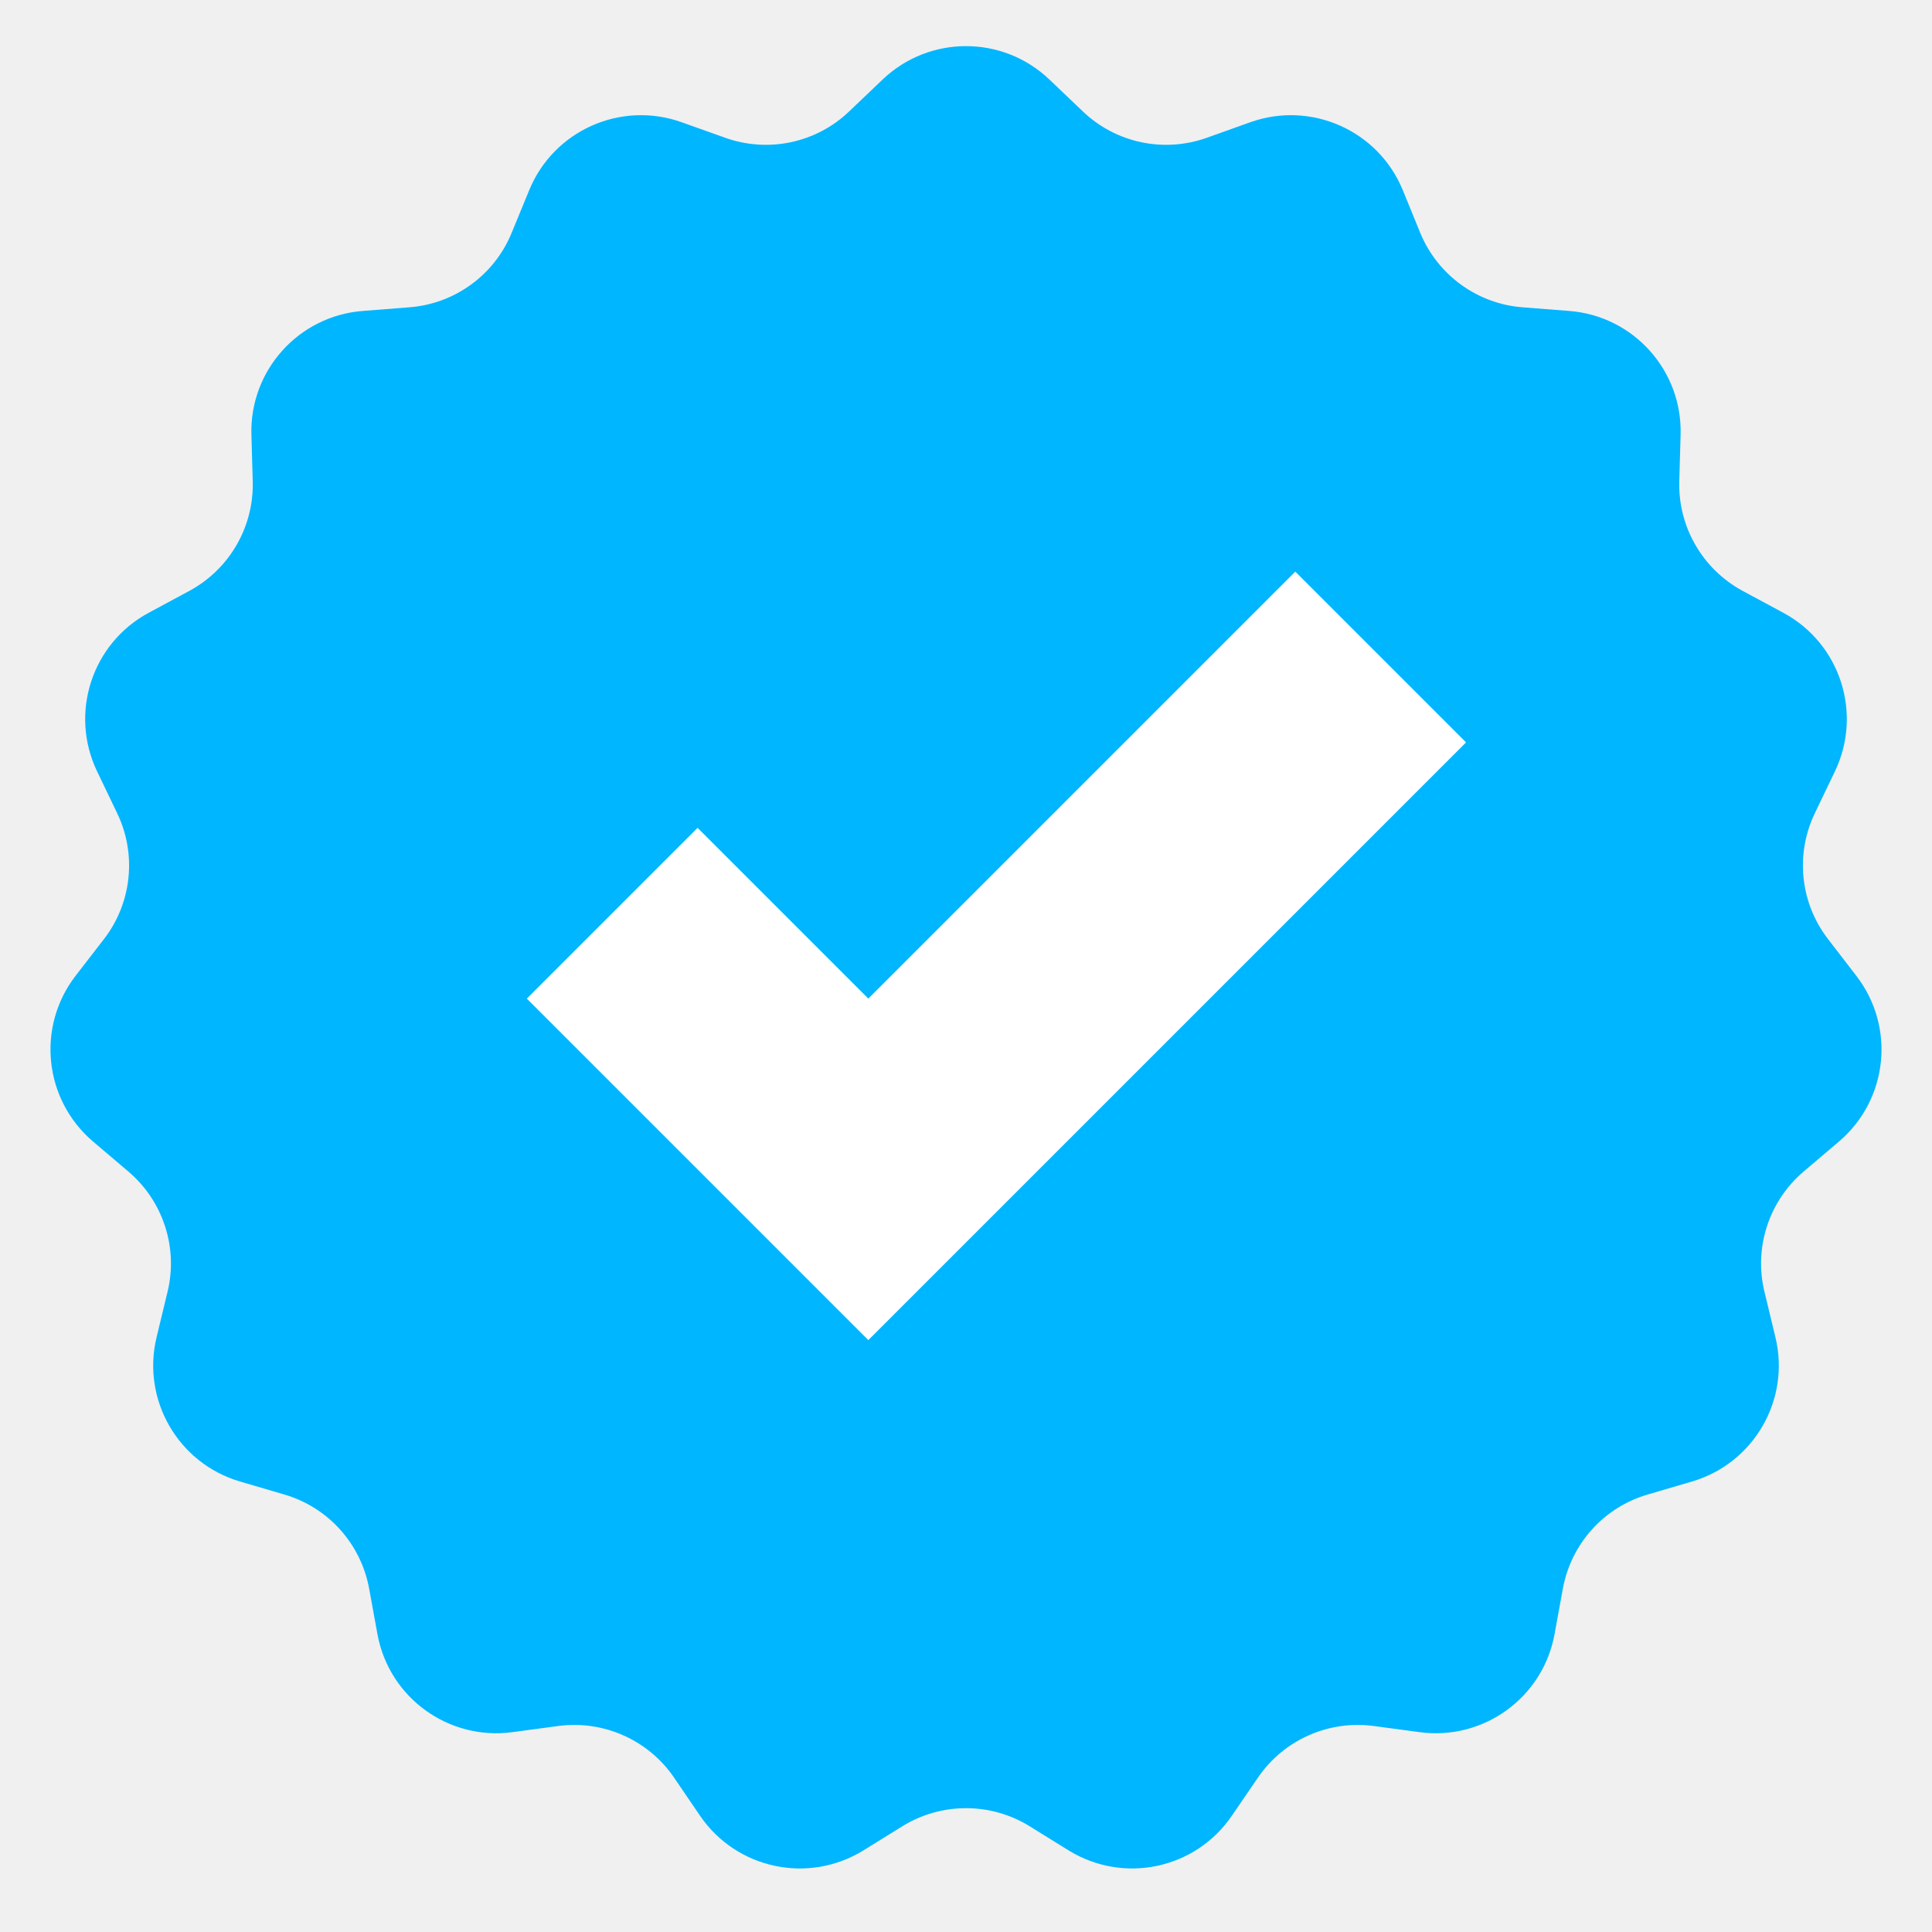
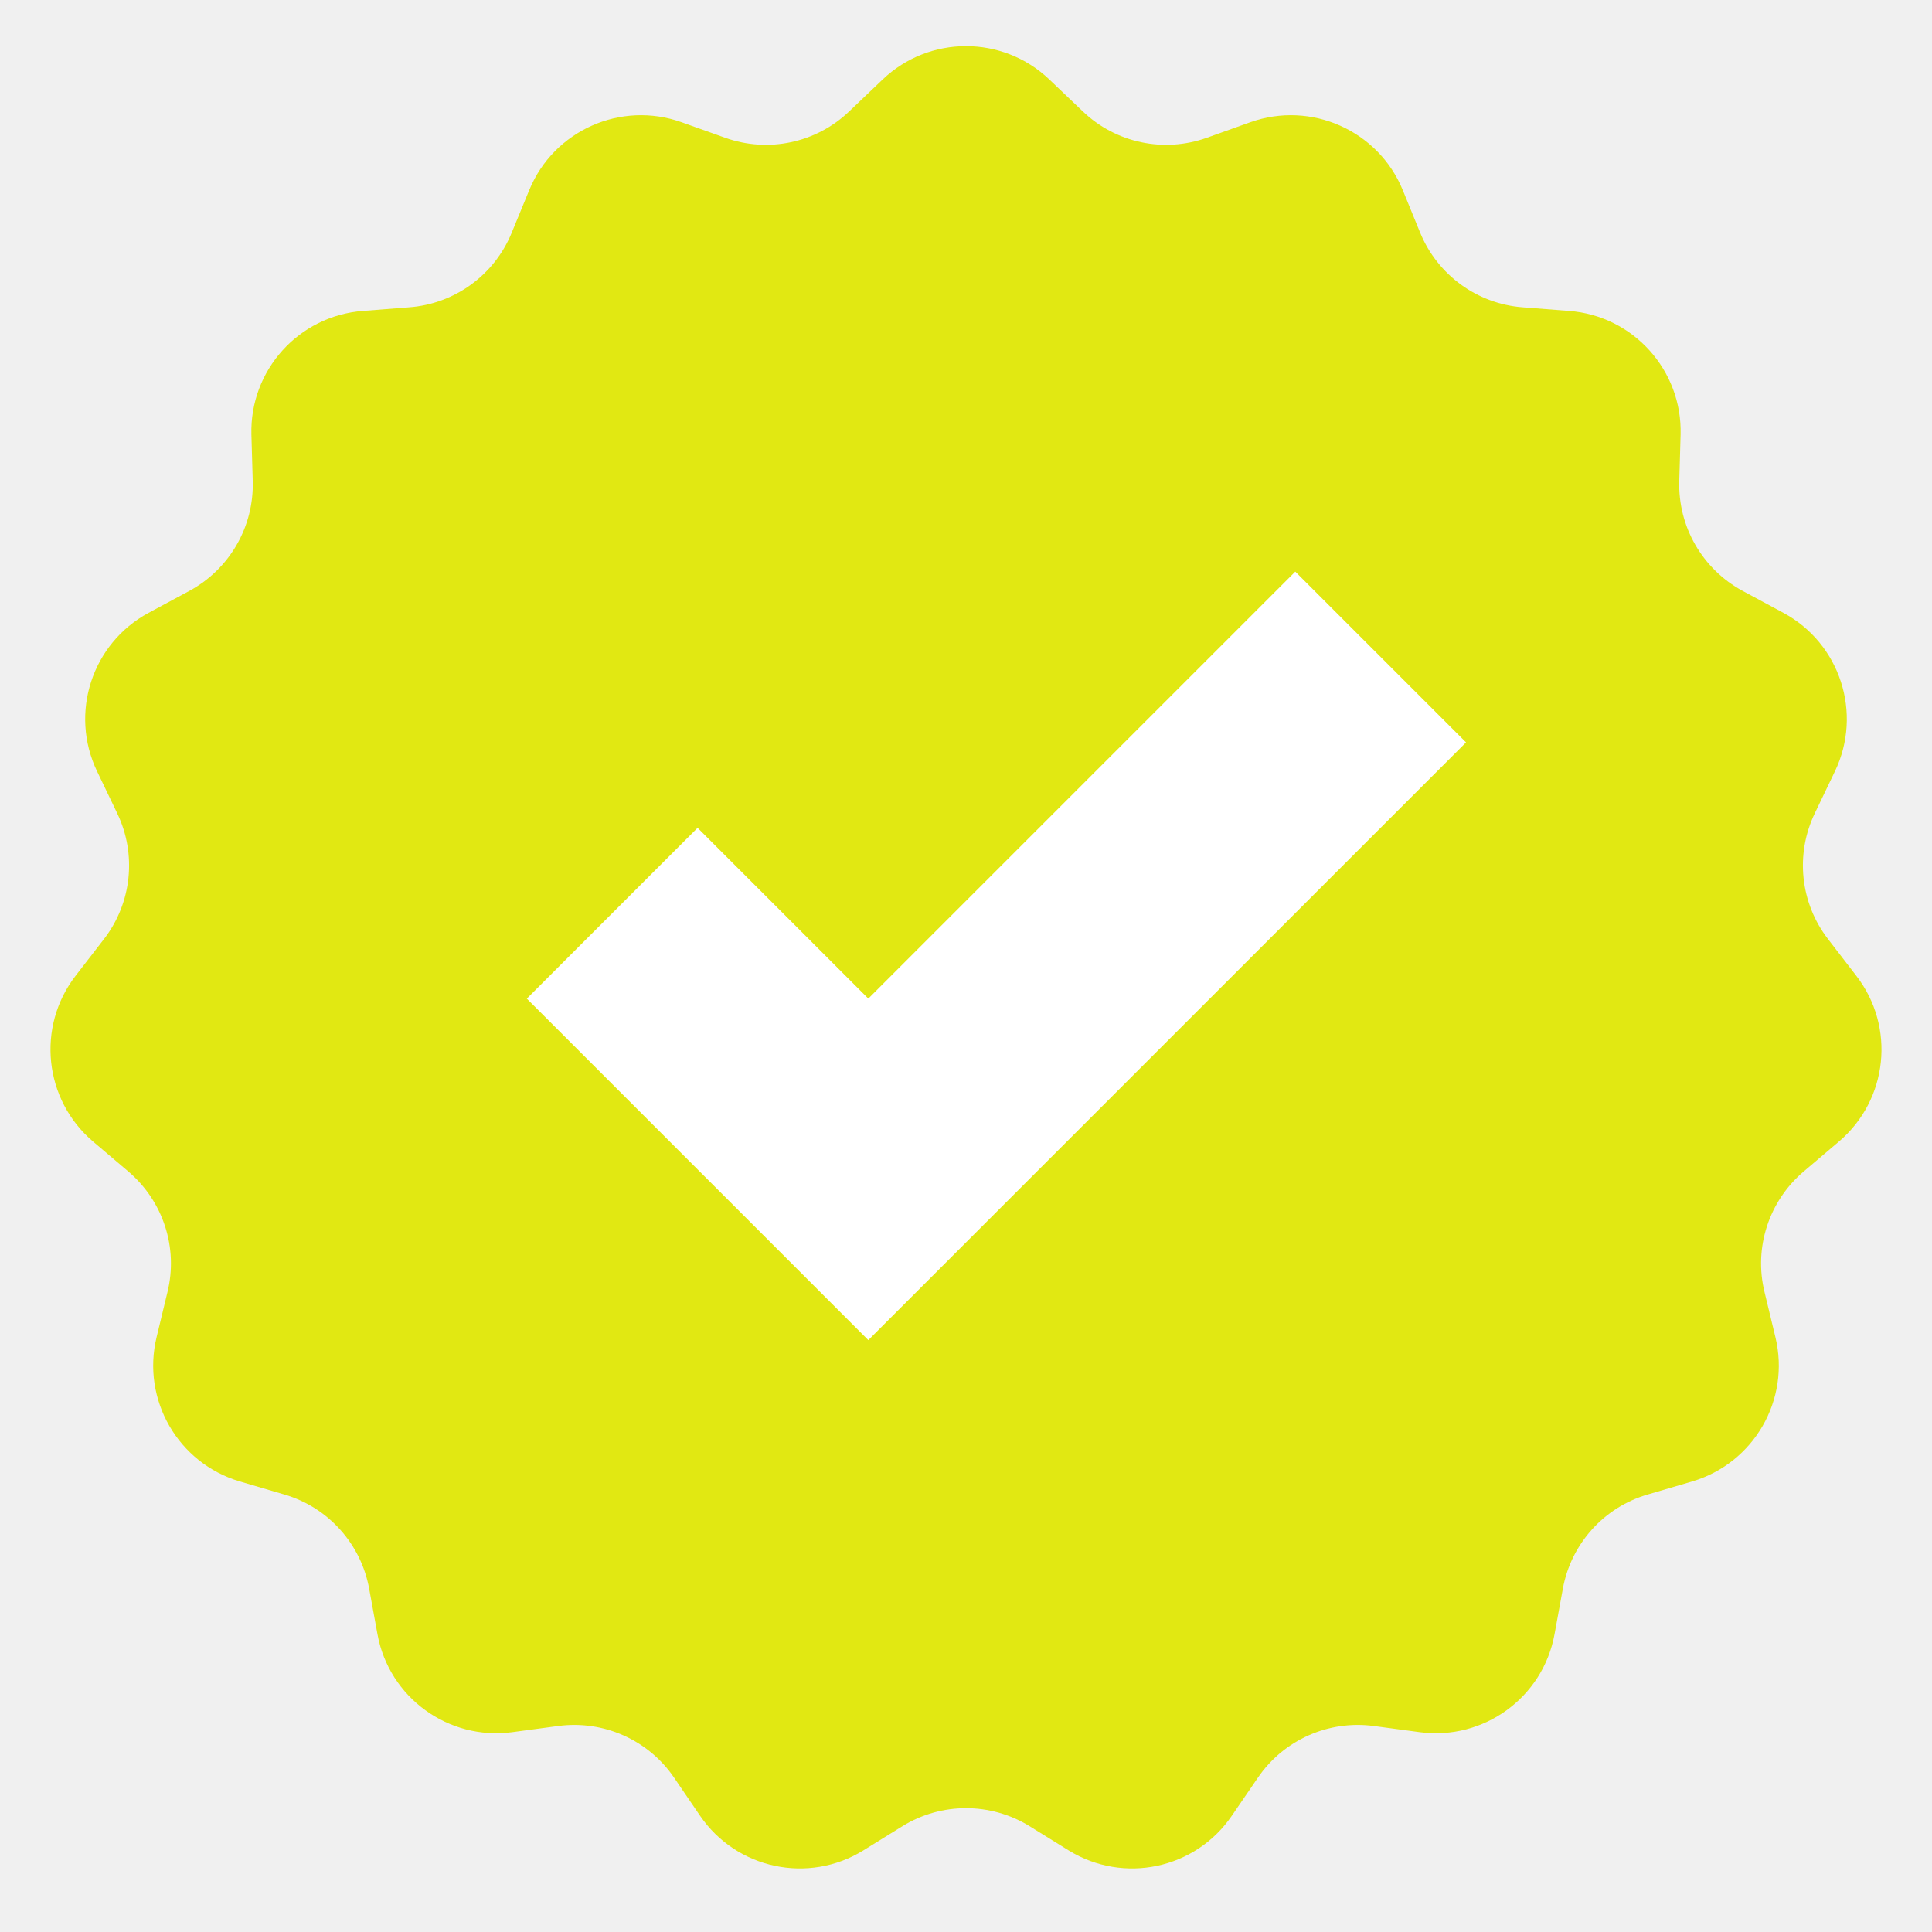
<svg xmlns="http://www.w3.org/2000/svg" width="16" height="16" viewBox="0 0 16 16" fill="none">
-   <path fill-rule="evenodd" clip-rule="evenodd" d="M8.525 15.123C8.203 14.925 7.797 14.925 7.475 15.123L7.149 15.325C6.694 15.605 6.1 15.479 5.798 15.038L5.582 14.721C5.369 14.409 4.998 14.244 4.623 14.294L4.243 14.345C3.714 14.416 3.222 14.059 3.126 13.534L3.057 13.156C2.989 12.785 2.718 12.483 2.355 12.377L1.987 12.269C1.475 12.118 1.171 11.592 1.297 11.073L1.387 10.7C1.477 10.333 1.351 9.947 1.063 9.702L0.771 9.454C0.364 9.108 0.3 8.504 0.626 8.081L0.861 7.777C1.092 7.478 1.134 7.074 0.97 6.734L0.804 6.388C0.573 5.906 0.761 5.328 1.231 5.075L1.569 4.893C1.901 4.713 2.104 4.362 2.093 3.984L2.082 3.6C2.067 3.067 2.474 2.615 3.006 2.575L3.388 2.545C3.765 2.517 4.094 2.278 4.237 1.929L4.383 1.574C4.586 1.08 5.142 0.833 5.644 1.012L6.006 1.141C6.362 1.268 6.759 1.184 7.032 0.923L7.31 0.658C7.696 0.29 8.304 0.29 8.69 0.658L8.968 0.923C9.241 1.184 9.638 1.268 9.994 1.141L10.355 1.012C10.858 0.833 11.414 1.08 11.617 1.574L11.762 1.929C11.906 2.278 12.235 2.517 12.611 2.545L12.994 2.575C13.526 2.615 13.933 3.067 13.918 3.6L13.907 3.984C13.896 4.362 14.099 4.713 14.431 4.893L14.769 5.075C15.239 5.328 15.427 5.906 15.196 6.388L15.03 6.734C14.866 7.074 14.908 7.478 15.139 7.777L15.373 8.081C15.7 8.504 15.636 9.108 15.229 9.454L14.937 9.702C14.649 9.947 14.523 10.333 14.613 10.7L14.703 11.073C14.829 11.592 14.525 12.118 14.013 12.269L13.645 12.377C13.282 12.483 13.011 12.785 12.943 13.156L12.874 13.534C12.778 14.059 12.286 14.416 11.757 14.345L11.377 14.294C11.002 14.244 10.631 14.409 10.418 14.721L10.201 15.038C9.9 15.479 9.306 15.605 8.851 15.325L8.525 15.123Z" fill="#00B6FF" />
+   <path fill-rule="evenodd" clip-rule="evenodd" d="M8.525 15.123C8.203 14.925 7.797 14.925 7.475 15.123L7.149 15.325C6.694 15.605 6.1 15.479 5.798 15.038L5.582 14.721C5.369 14.409 4.998 14.244 4.623 14.294L4.243 14.345C3.714 14.416 3.222 14.059 3.126 13.534L3.057 13.156C2.989 12.785 2.718 12.483 2.355 12.377L1.987 12.269C1.475 12.118 1.171 11.592 1.297 11.073L1.387 10.7C1.477 10.333 1.351 9.947 1.063 9.702L0.771 9.454C0.364 9.108 0.3 8.504 0.626 8.081L0.861 7.777C1.092 7.478 1.134 7.074 0.97 6.734L0.804 6.388C0.573 5.906 0.761 5.328 1.231 5.075L1.569 4.893C1.901 4.713 2.104 4.362 2.093 3.984L2.082 3.6C2.067 3.067 2.474 2.615 3.006 2.575L3.388 2.545C3.765 2.517 4.094 2.278 4.237 1.929L4.383 1.574C4.586 1.08 5.142 0.833 5.644 1.012L6.006 1.141C6.362 1.268 6.759 1.184 7.032 0.923L7.31 0.658C7.696 0.29 8.304 0.29 8.69 0.658L8.968 0.923C9.241 1.184 9.638 1.268 9.994 1.141L10.355 1.012C10.858 0.833 11.414 1.08 11.617 1.574L11.762 1.929C11.906 2.278 12.235 2.517 12.611 2.545L12.994 2.575C13.526 2.615 13.933 3.067 13.918 3.6L13.907 3.984C13.896 4.362 14.099 4.713 14.431 4.893L14.769 5.075C15.239 5.328 15.427 5.906 15.196 6.388L15.03 6.734C14.866 7.074 14.908 7.478 15.139 7.777L15.373 8.081C15.7 8.504 15.636 9.108 15.229 9.454L14.937 9.702C14.649 9.947 14.523 10.333 14.613 10.7L14.703 11.073C14.829 11.592 14.525 12.118 14.013 12.269L13.645 12.377C13.282 12.483 13.011 12.785 12.943 13.156L12.874 13.534C12.778 14.059 12.286 14.416 11.757 14.345L11.377 14.294C11.002 14.244 10.631 14.409 10.418 14.721L10.201 15.038C9.9 15.479 9.306 15.605 8.851 15.325L8.525 15.123Z" fill="#e1e812" />
  <path d="M5.07 7.563L7.191 9.684L11.434 5.441" stroke="white" stroke-width="2" />
</svg>
